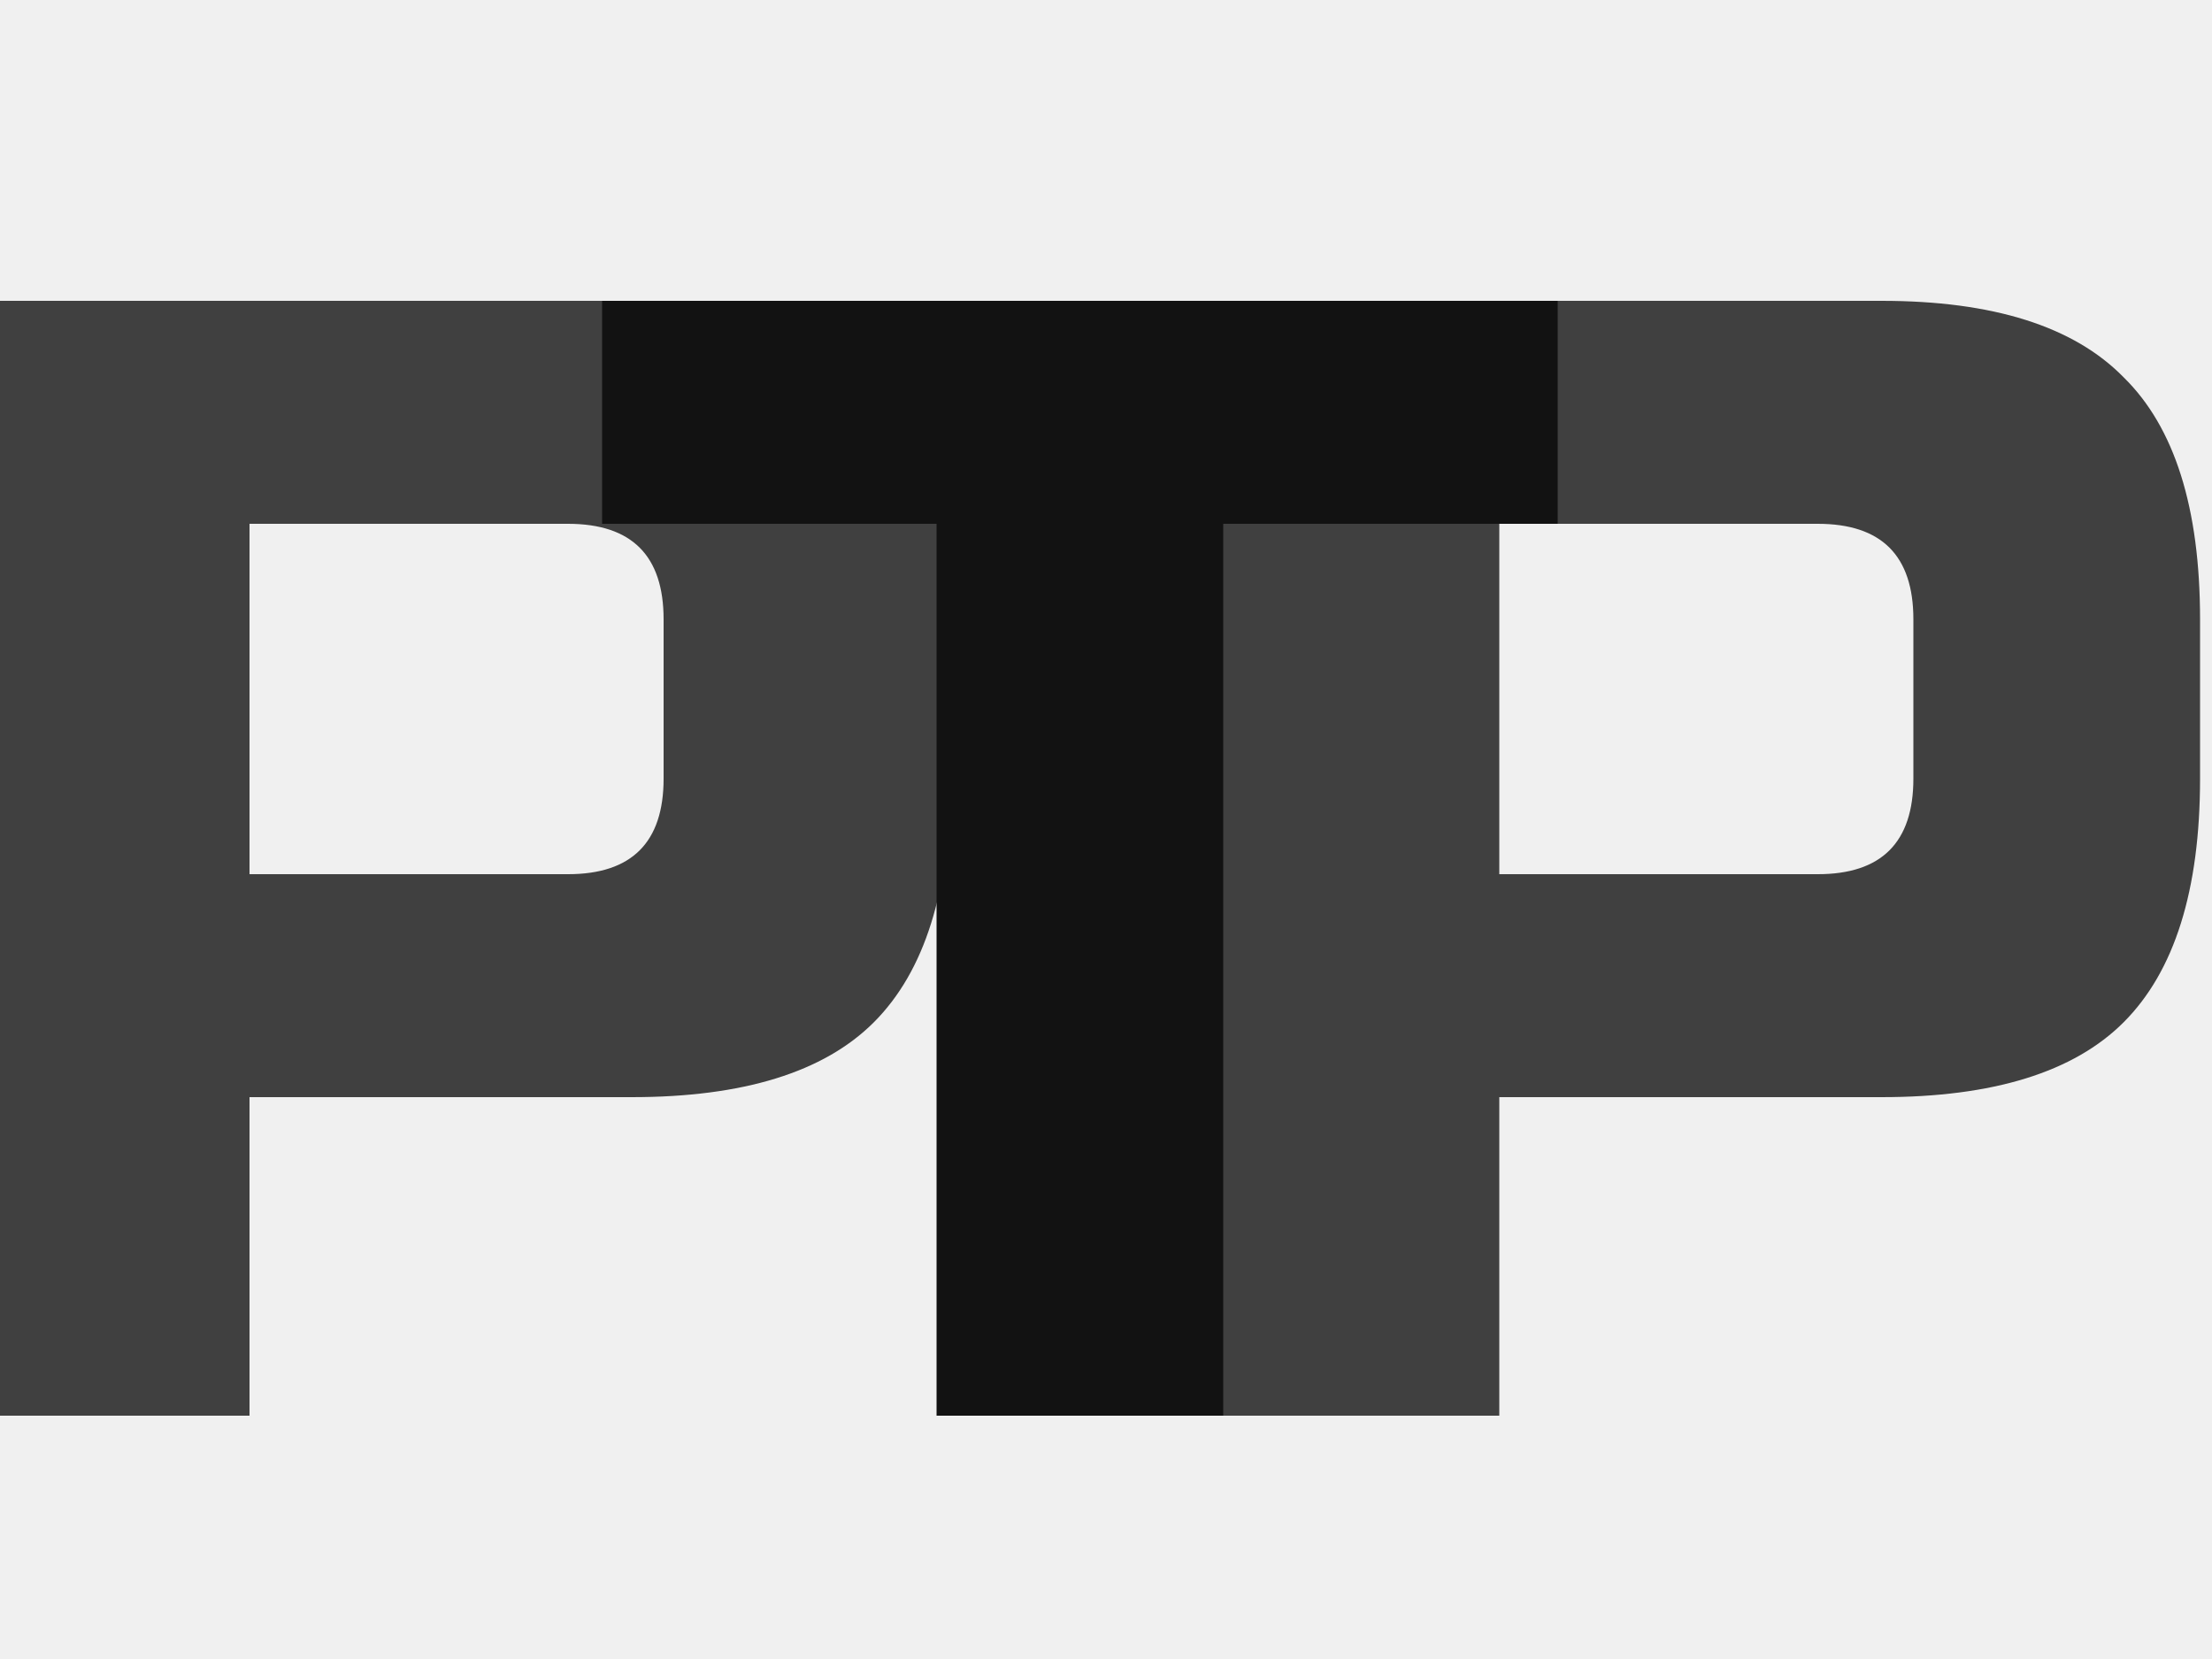
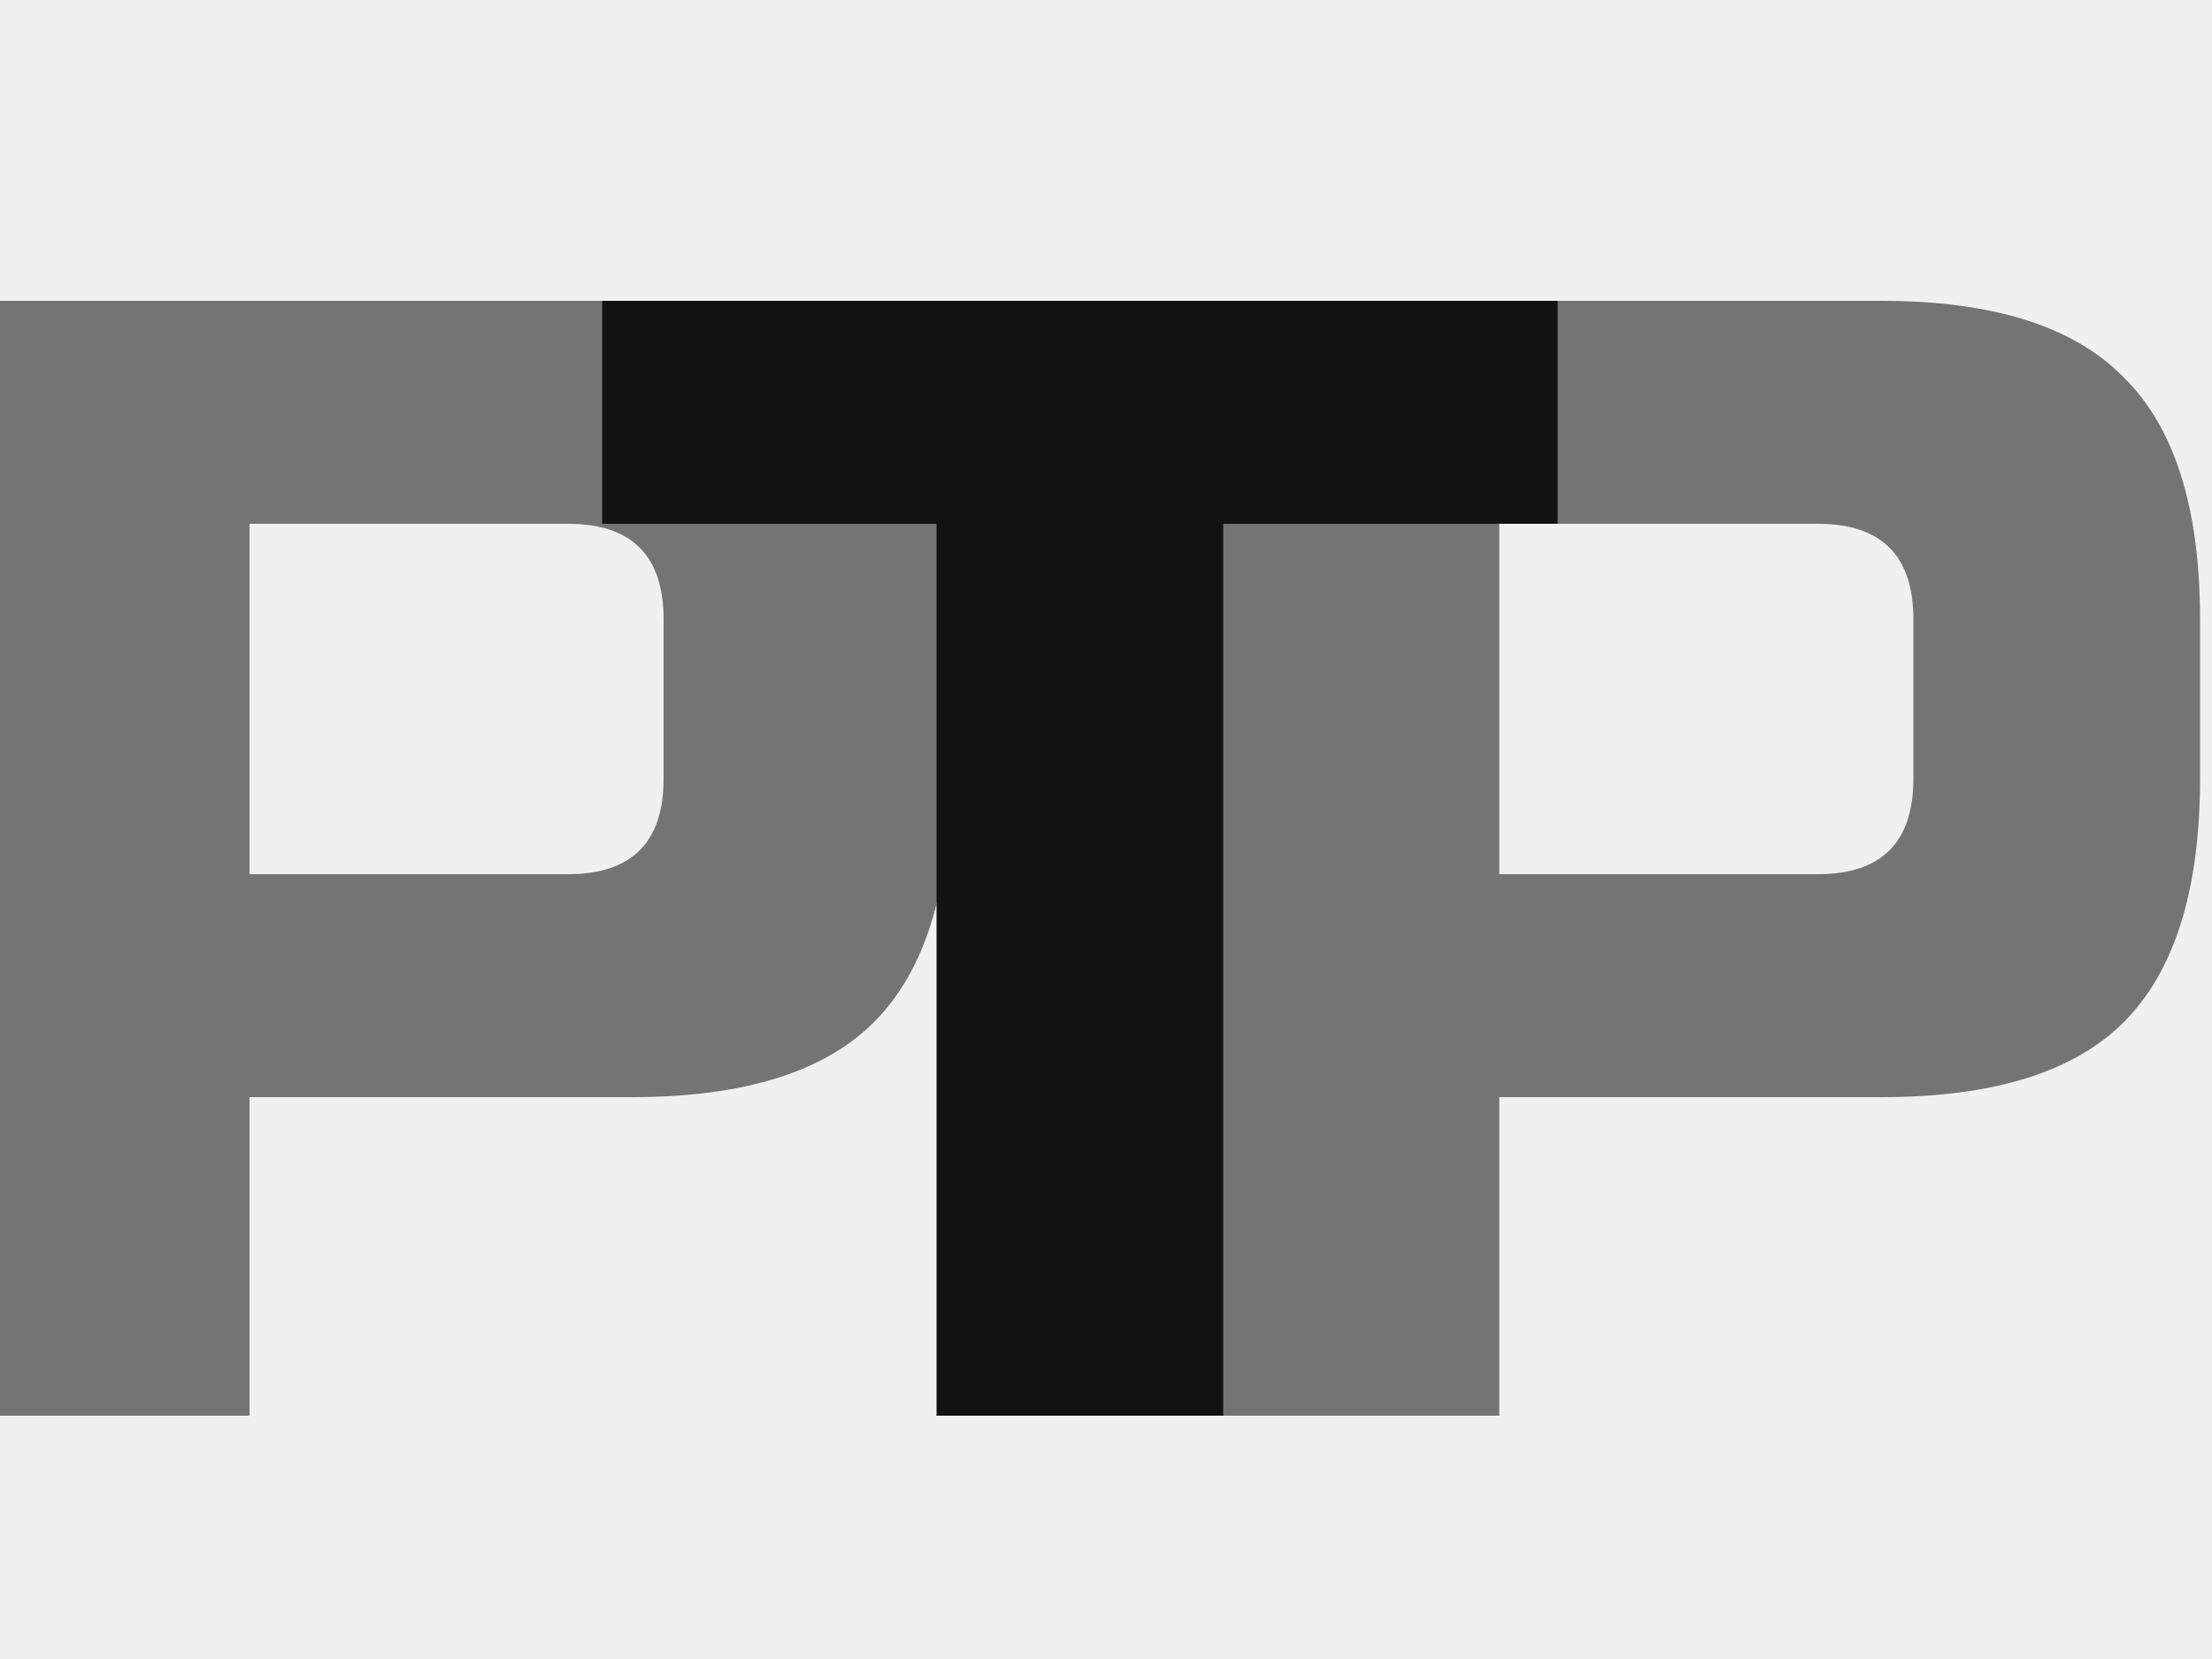
<svg xmlns="http://www.w3.org/2000/svg" width="200" height="150" viewBox="0 0 200 150" fill="none">
  <g clip-path="url(#clip0)">
-     <path d="M-3.36 27.2H57.12C67.2 27.2 74.496 29.504 79.008 34.112C83.616 38.624 85.92 45.92 85.92 56V70.4C85.92 80.48 83.616 87.824 79.008 92.432C74.496 96.944 67.2 99.2 57.12 99.2H22.56V128H-3.36V27.2ZM60 56C60 50.24 57.12 47.36 51.36 47.36H22.56V79.04H51.36C57.12 79.04 60 76.16 60 70.4V56Z" fill="#404040" />
-     <path d="M109.64 27.2H170.12C180.2 27.2 187.496 29.504 192.008 34.112C196.616 38.624 198.92 45.92 198.92 56V70.4C198.92 80.48 196.616 87.824 192.008 92.432C187.496 96.944 180.2 99.2 170.12 99.2H135.56V128H109.64V27.2ZM173 56C173 50.24 170.12 47.36 164.36 47.36H135.56V79.04H164.36C170.12 79.04 173 76.16 173 70.4V56Z" fill="#404040" />
+     <path d="M-3.36 27.2H57.12C67.2 27.2 74.496 29.504 79.008 34.112C83.616 38.624 85.92 45.92 85.92 56V70.4C85.92 80.48 83.616 87.824 79.008 92.432C74.496 96.944 67.2 99.2 57.12 99.2H22.56V128H-3.36V27.2ZM60 56C60 50.24 57.12 47.36 51.36 47.36H22.56V79.04H51.36C57.12 79.04 60 76.16 60 70.4V56Z" fill="#747474" />
+     <path d="M109.64 27.2H170.12C180.2 27.2 187.496 29.504 192.008 34.112C196.616 38.624 198.92 45.92 198.92 56V70.4C198.92 80.48 196.616 87.824 192.008 92.432C187.496 96.944 180.2 99.2 170.12 99.2H135.56V128H109.64V27.2ZM173 56C173 50.24 170.12 47.36 164.36 47.36H135.56V79.04H164.36C170.12 79.04 173 76.16 173 70.4V56Z" fill="#747474" />
    <path d="M110.6 128H84.68V47.36H54.44V27.2H140.84V47.36H110.6V128Z" fill="#121212" />
  </g>
  <defs>
    <clipPath id="clip0">
      <rect width="200" height="150" fill="white" />
    </clipPath>
  </defs>
</svg>
